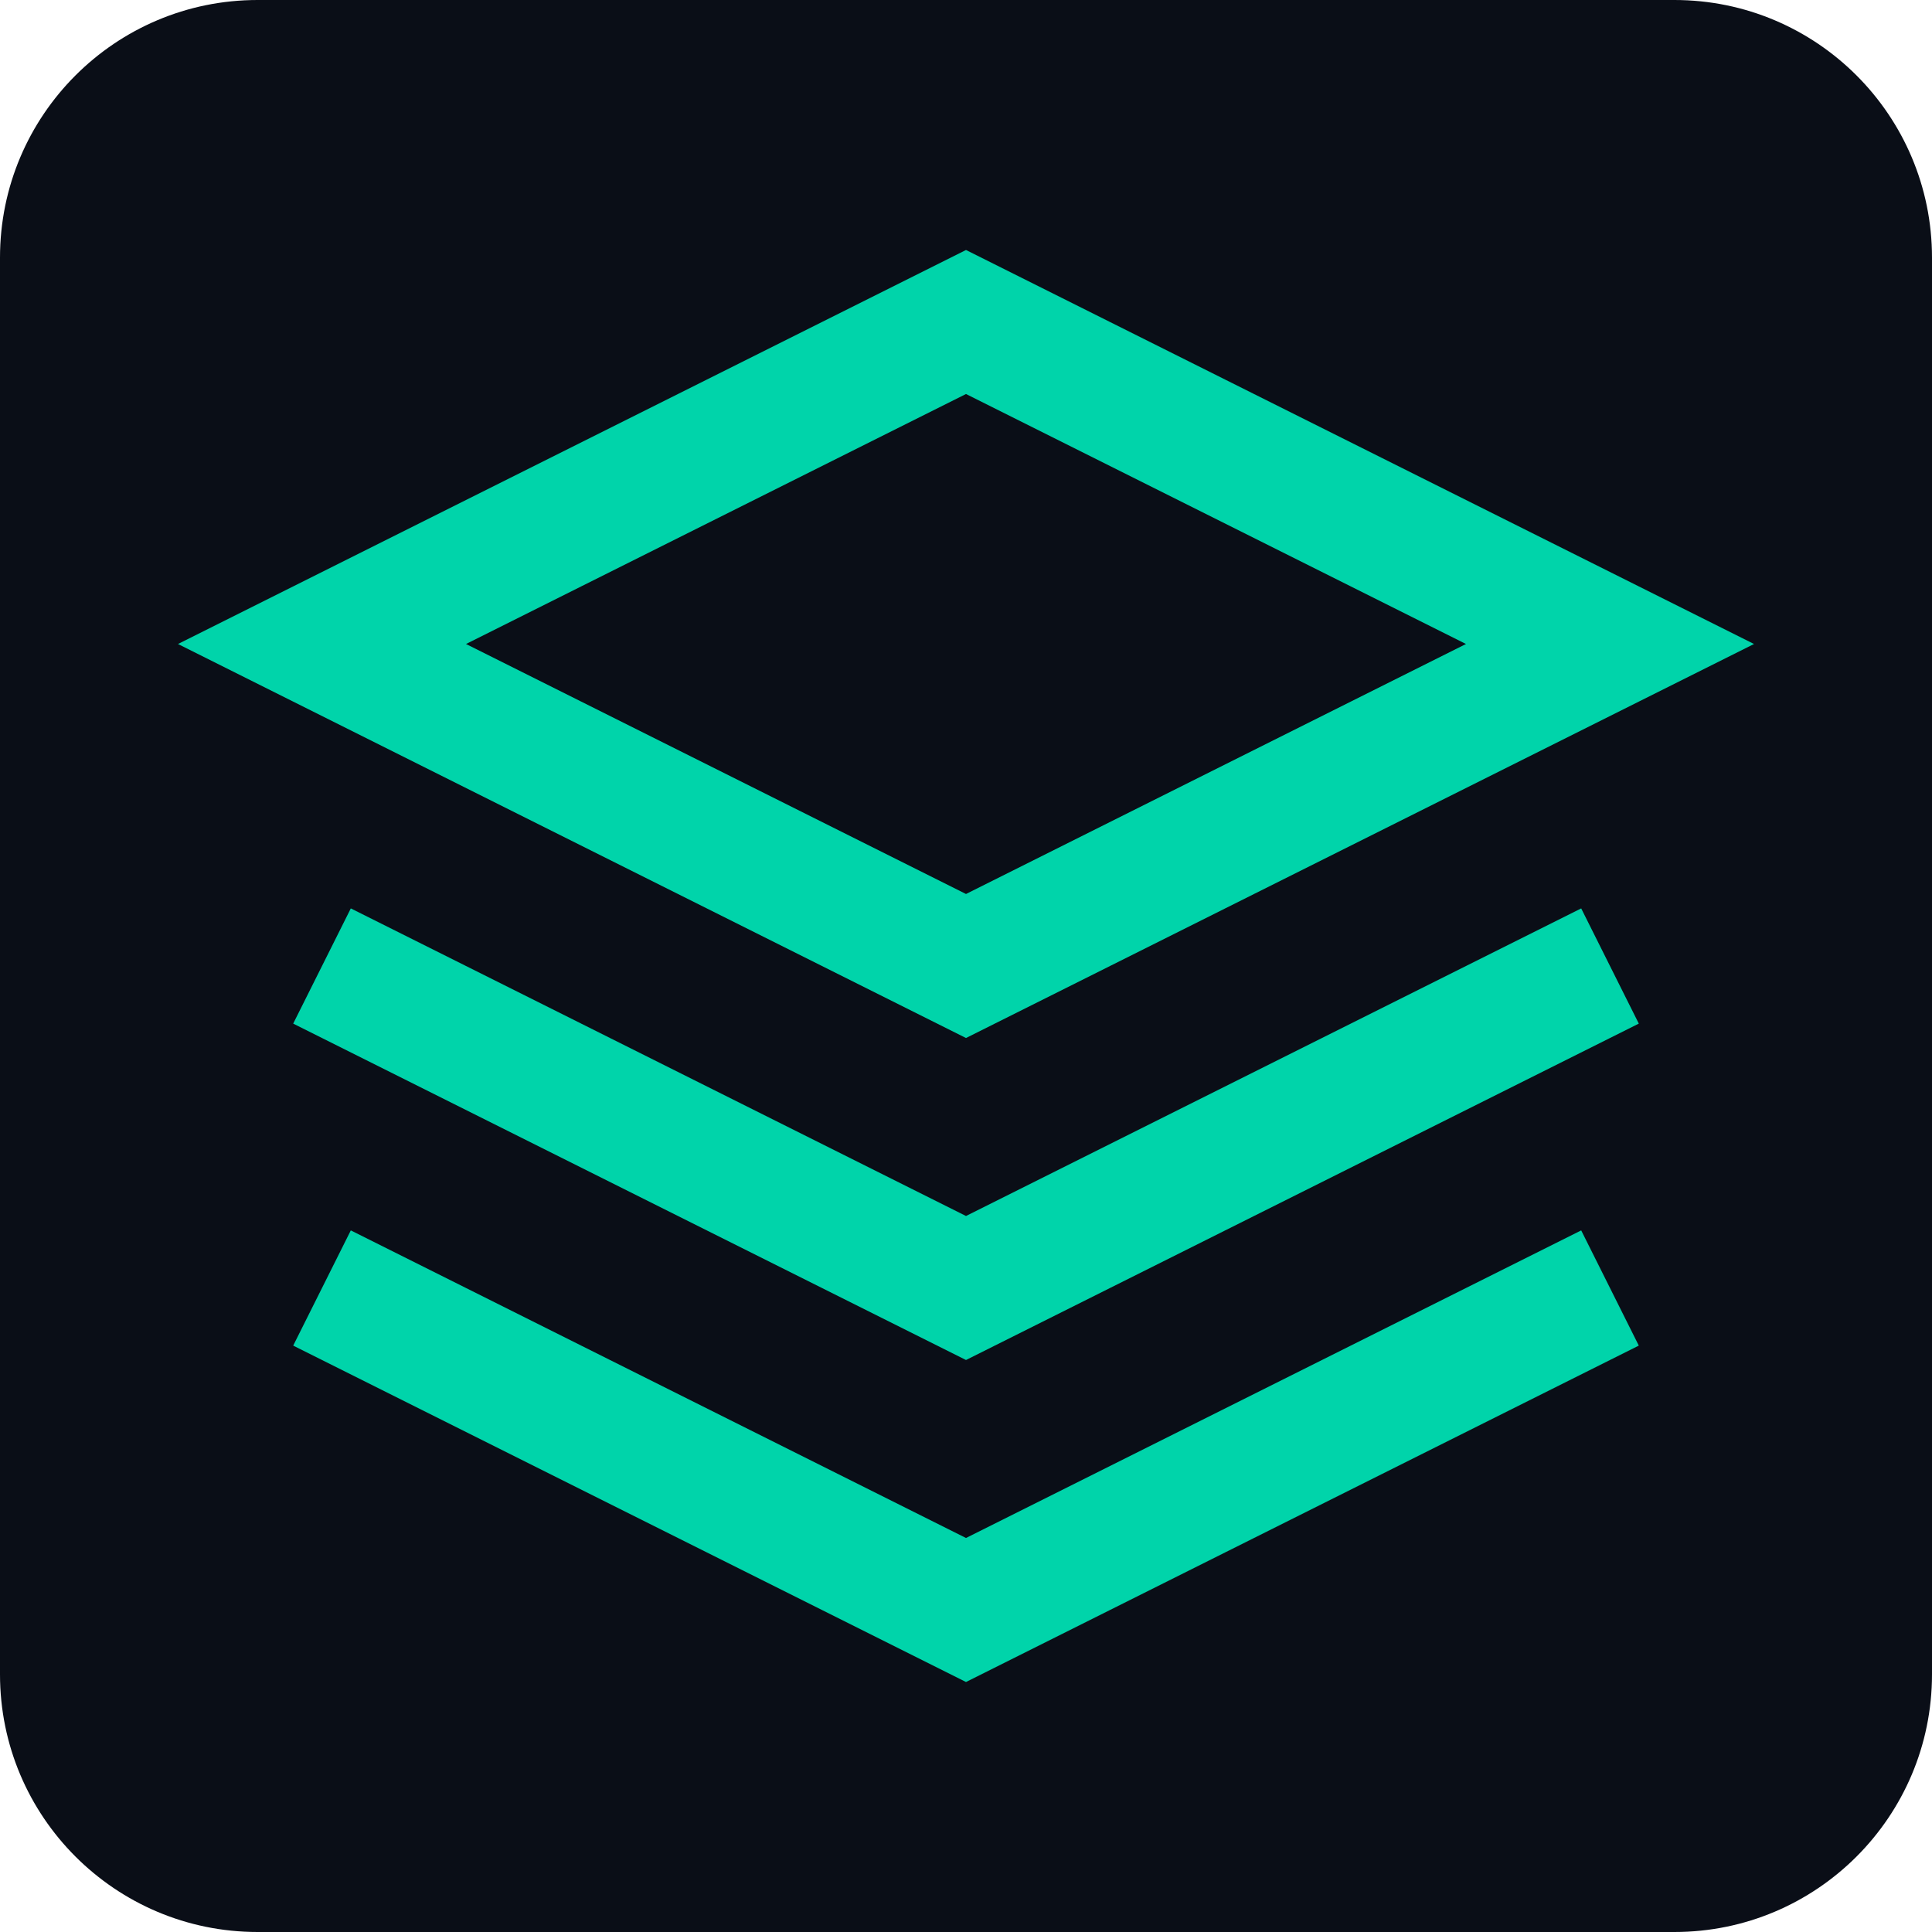
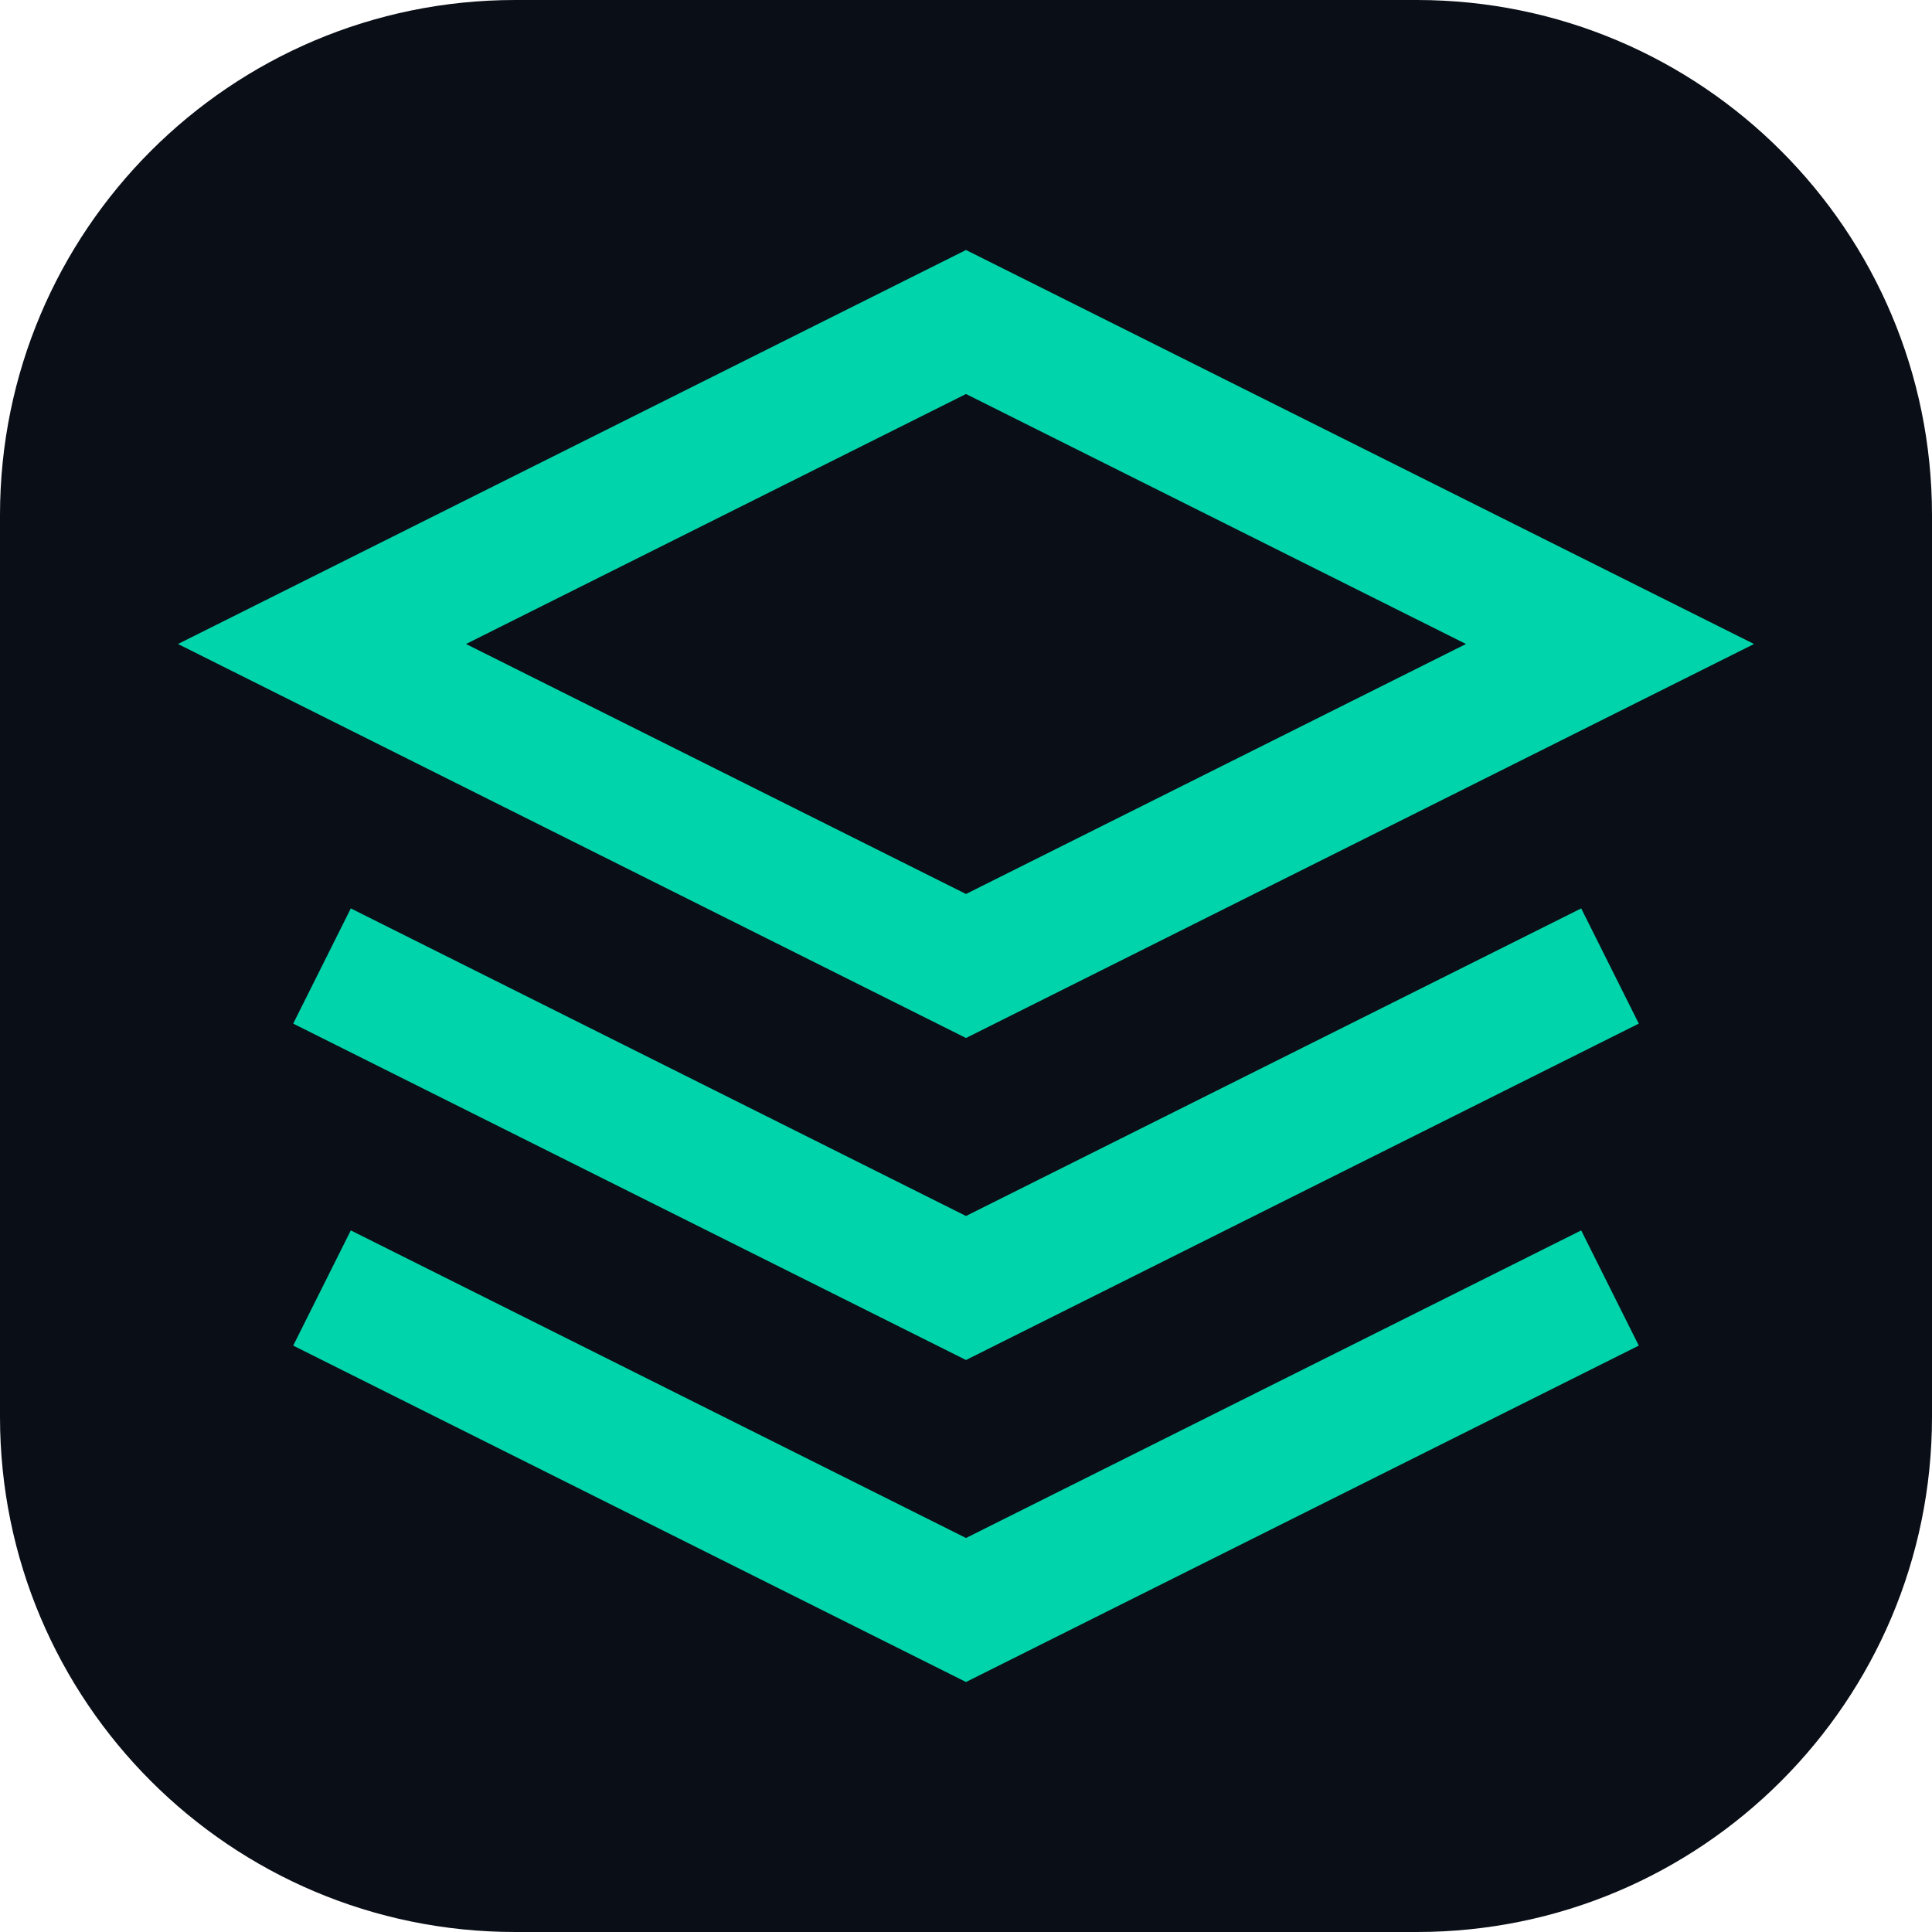
- <svg viewBox="0 0 30 30" fill="none" stroke="#00d4aa" stroke-width="2">
-   <rect width="30" height="30" fill="#0a0e17" rx="4" stroke="none" />
+ <svg xmlns="http://www.w3.org/2000/svg" viewBox="0 0 30 30" fill="none" stroke="#00d4aa" stroke-width="2">
+   <rect width="30" height="30" fill="#0a0e17" rx="8" stroke="none" />
  <path d="M15 5 5 10l10 5 10-5zM5 20l10 5 10-5M5 15l10 5 10-5" />
</svg>
